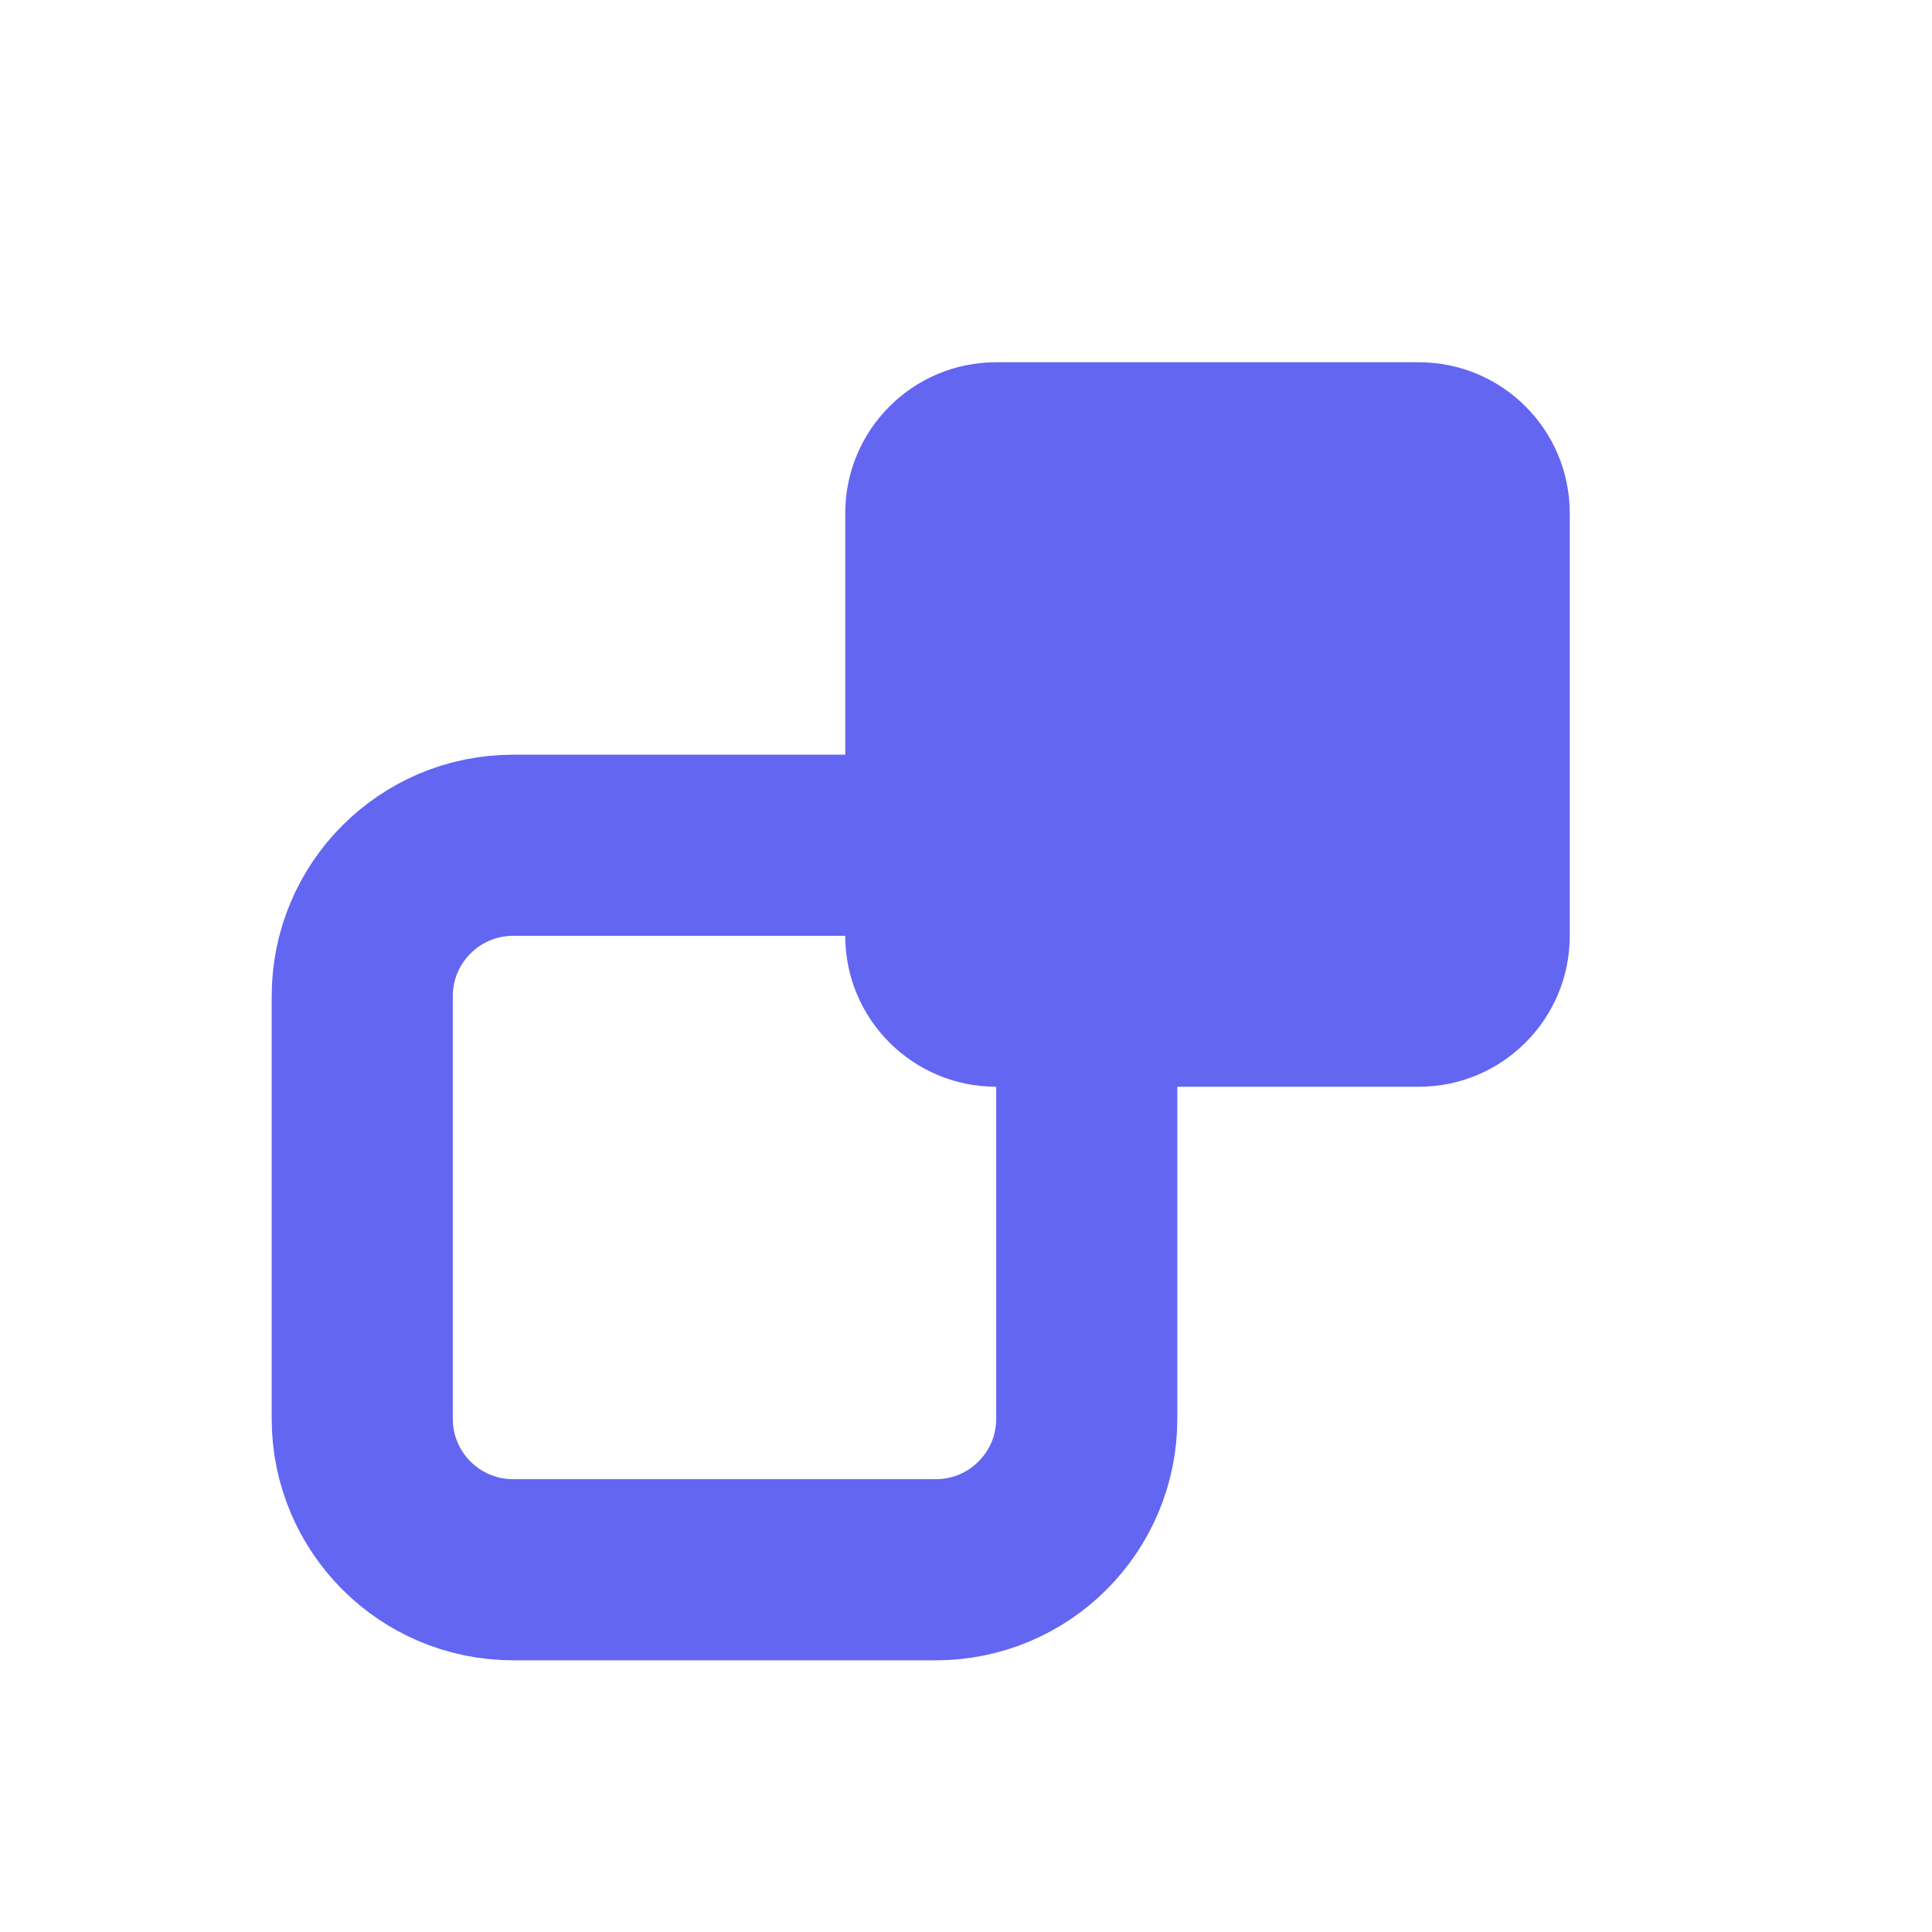
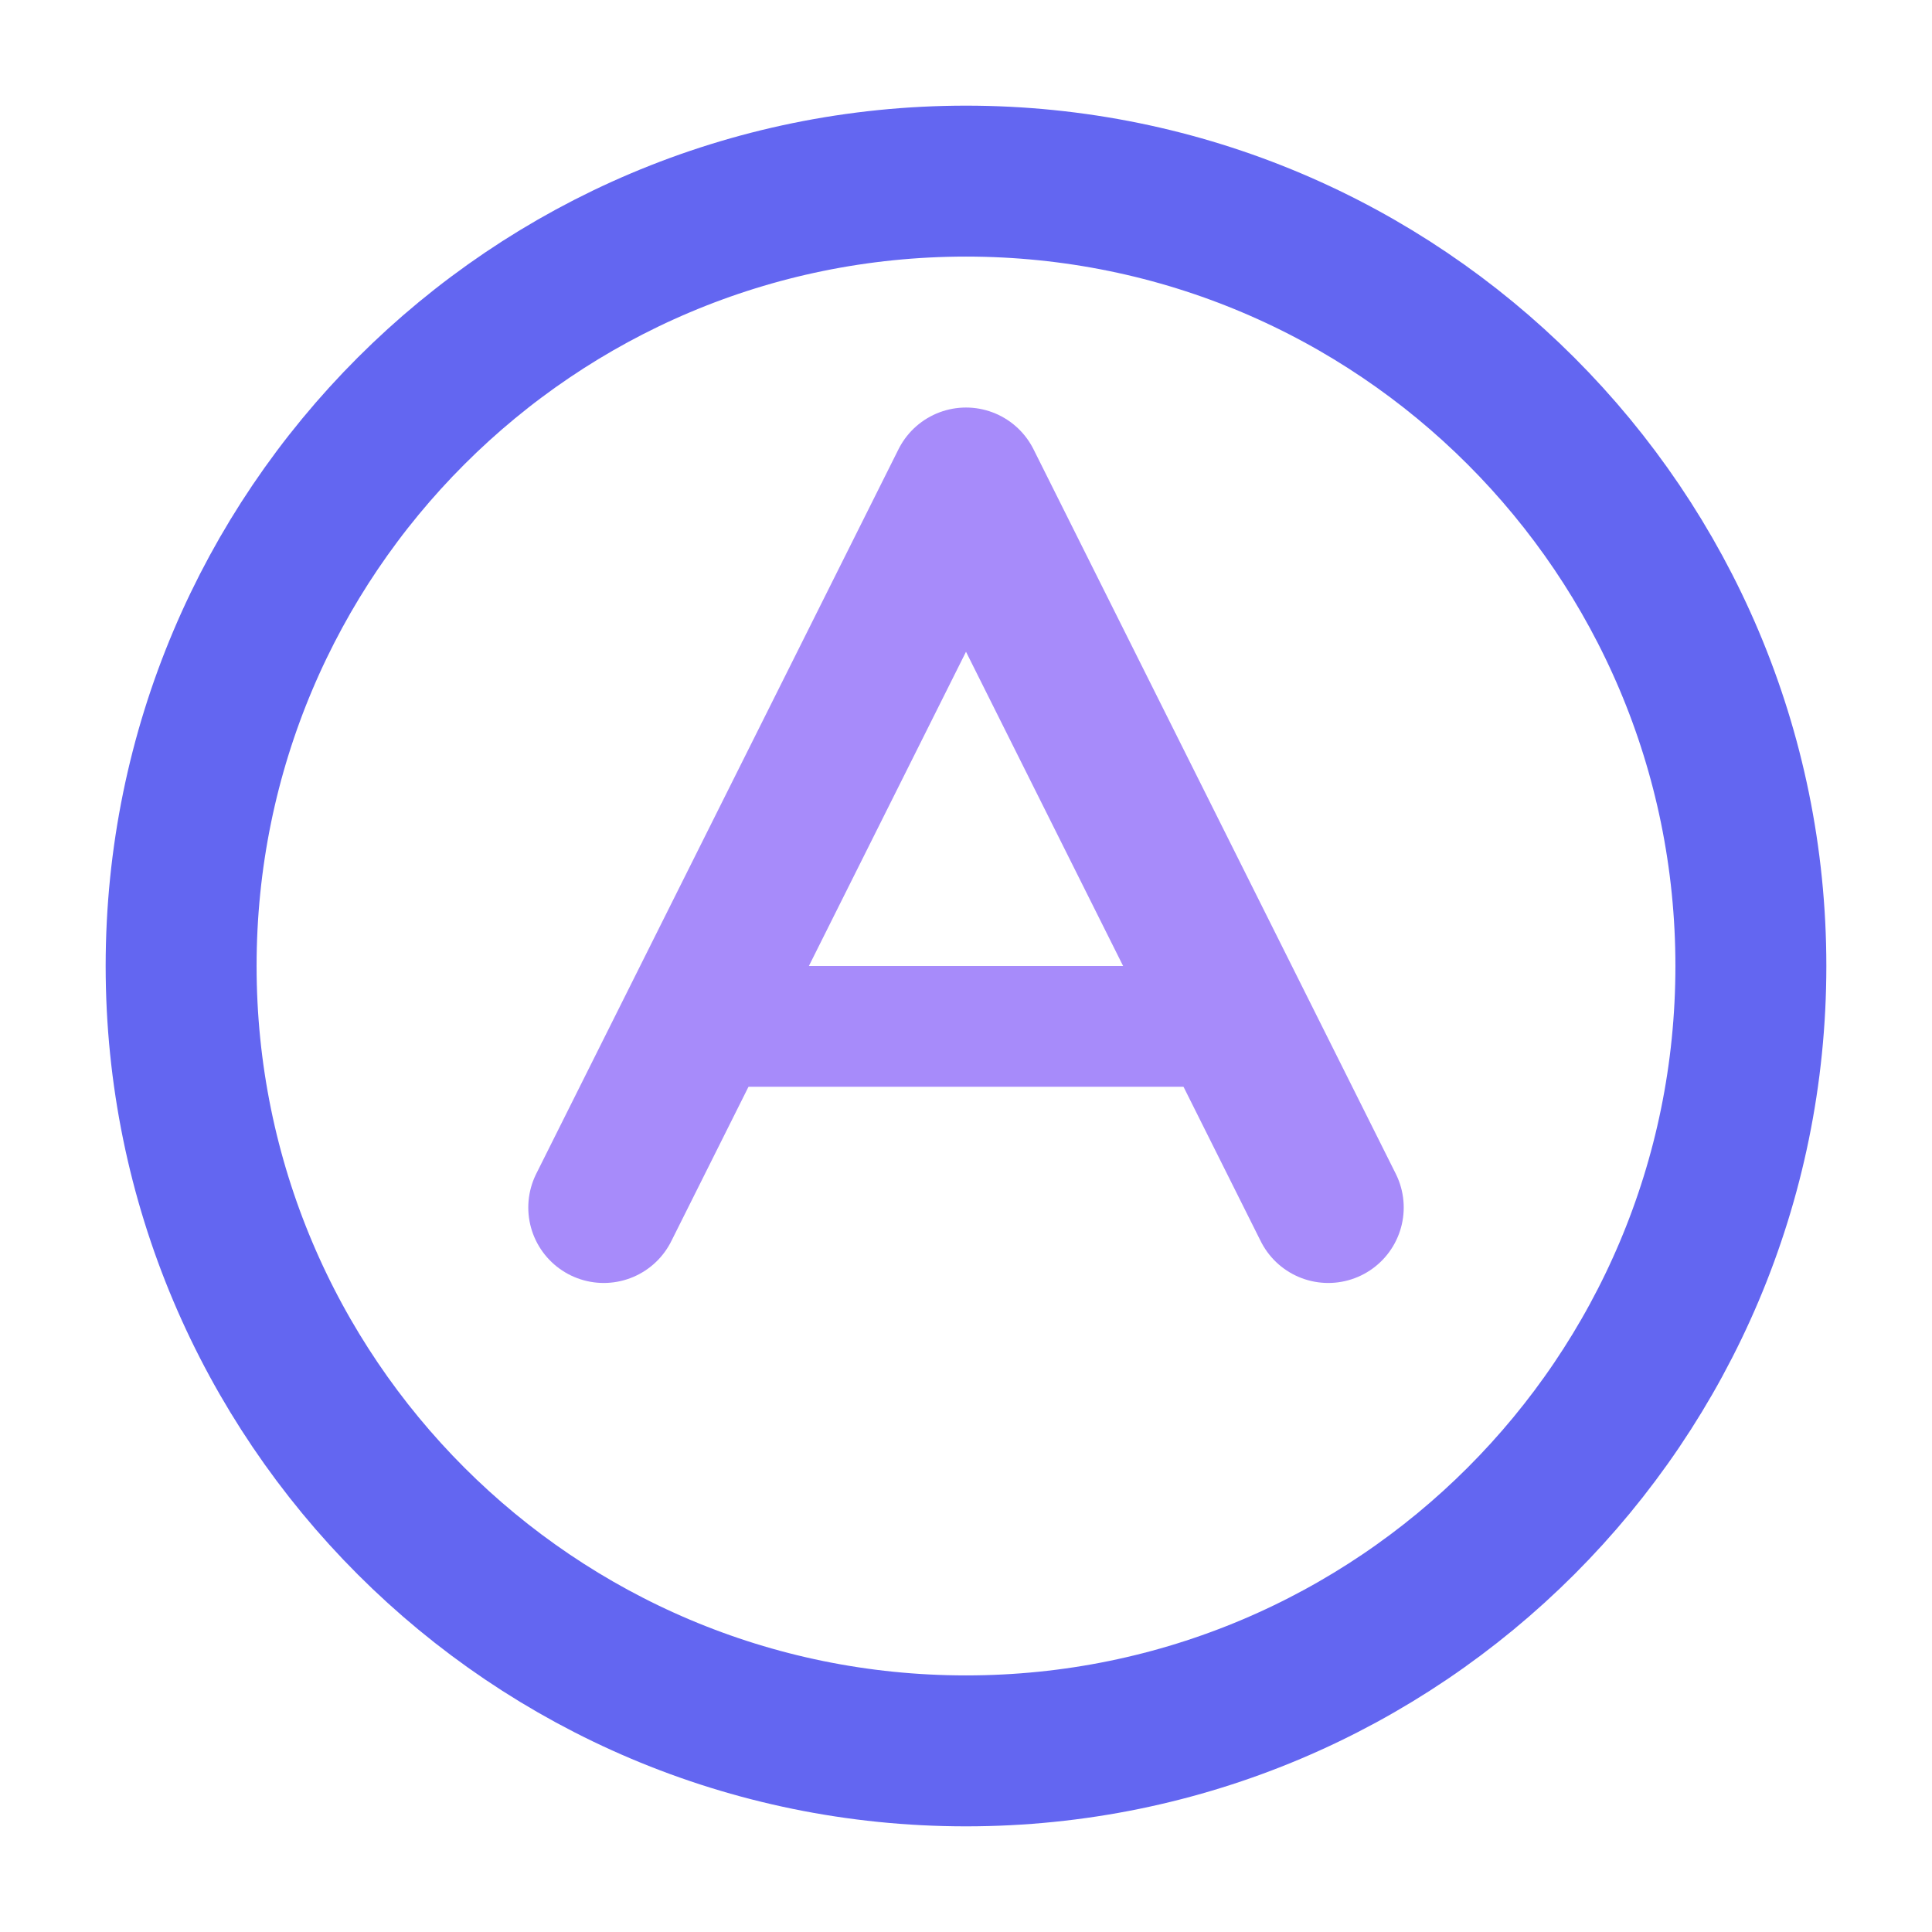
<svg xmlns="http://www.w3.org/2000/svg" viewBox="0 0 32 32" fill="none">
-   <rect x="6" y="14" width="12" height="12" rx="2.5" stroke="#6366f1" stroke-width="3" />
-   <rect x="14" y="6" width="12" height="12" rx="2.5" fill="#6366f1" />
+   <circle cx="16" cy="16" r="13" stroke="#6366f1" stroke-width="2.5" />
+   <path d="M10 20 L16 8 L22 20" stroke="#a78bfa" stroke-width="2.5" stroke-linecap="round" stroke-linejoin="round" />
+   <line x1="11.5" y1="17" x2="20.5" y2="17" stroke="#a78bfa" stroke-width="2" stroke-linecap="round" />
</svg>
